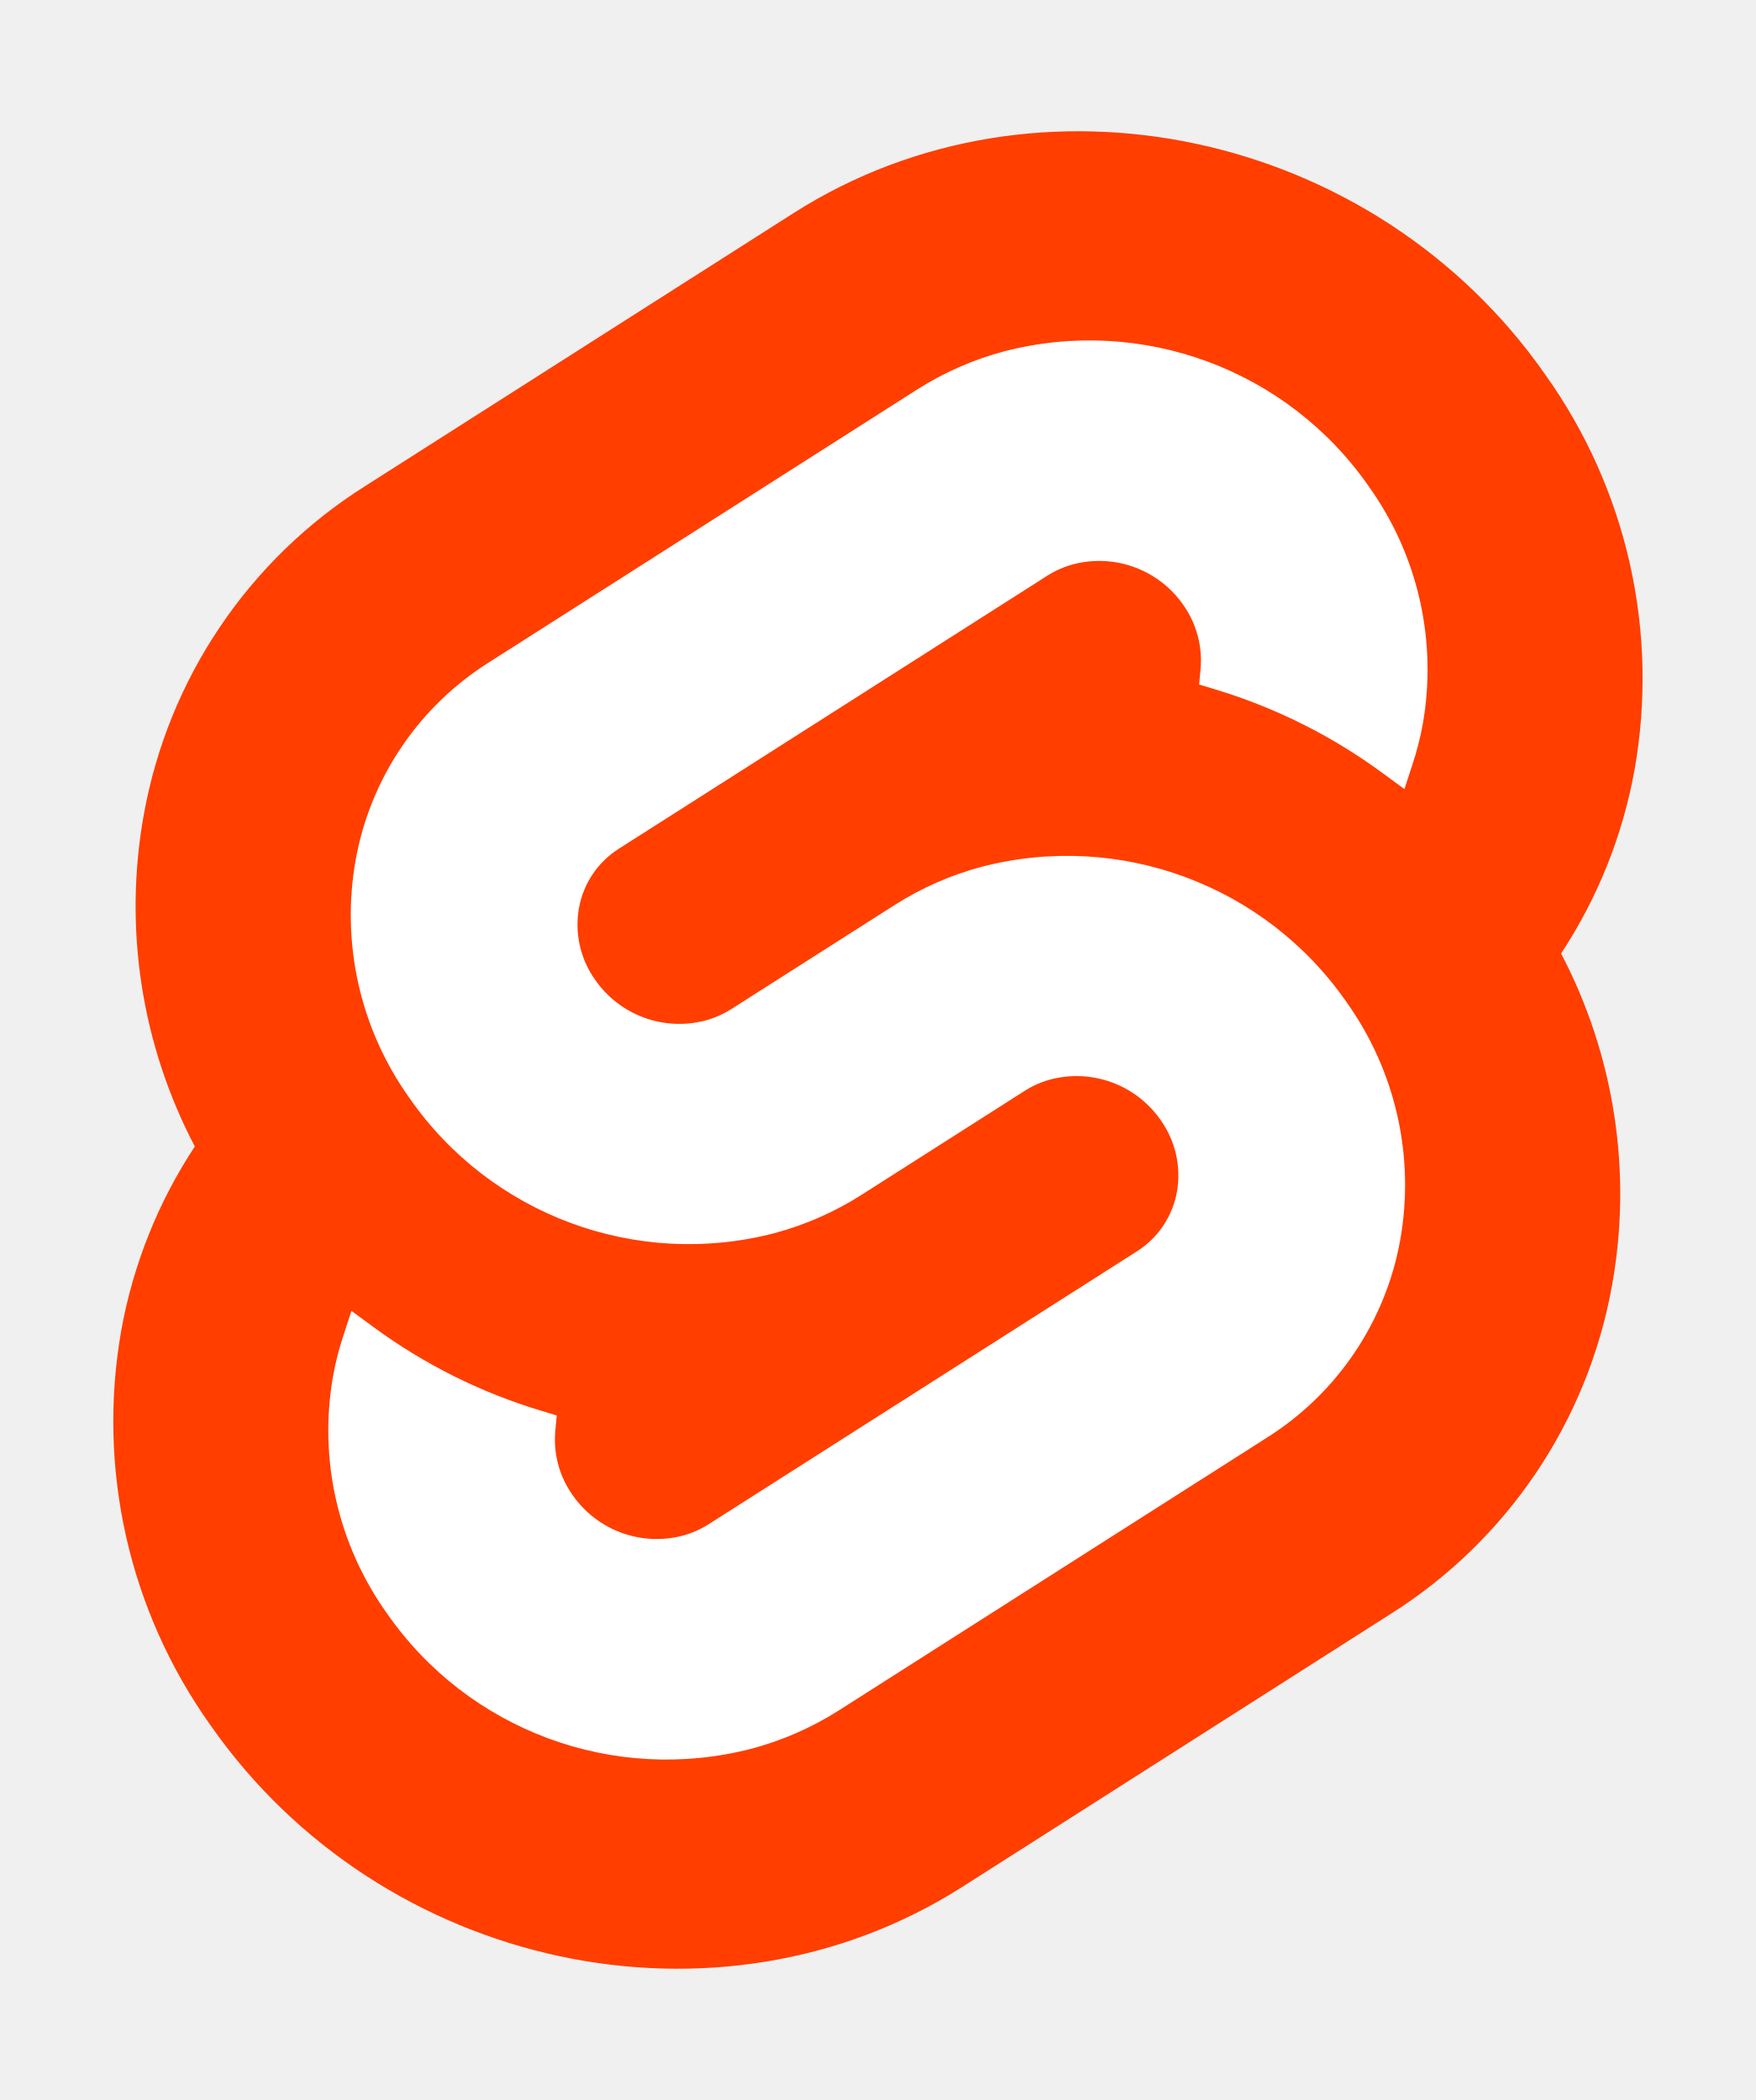
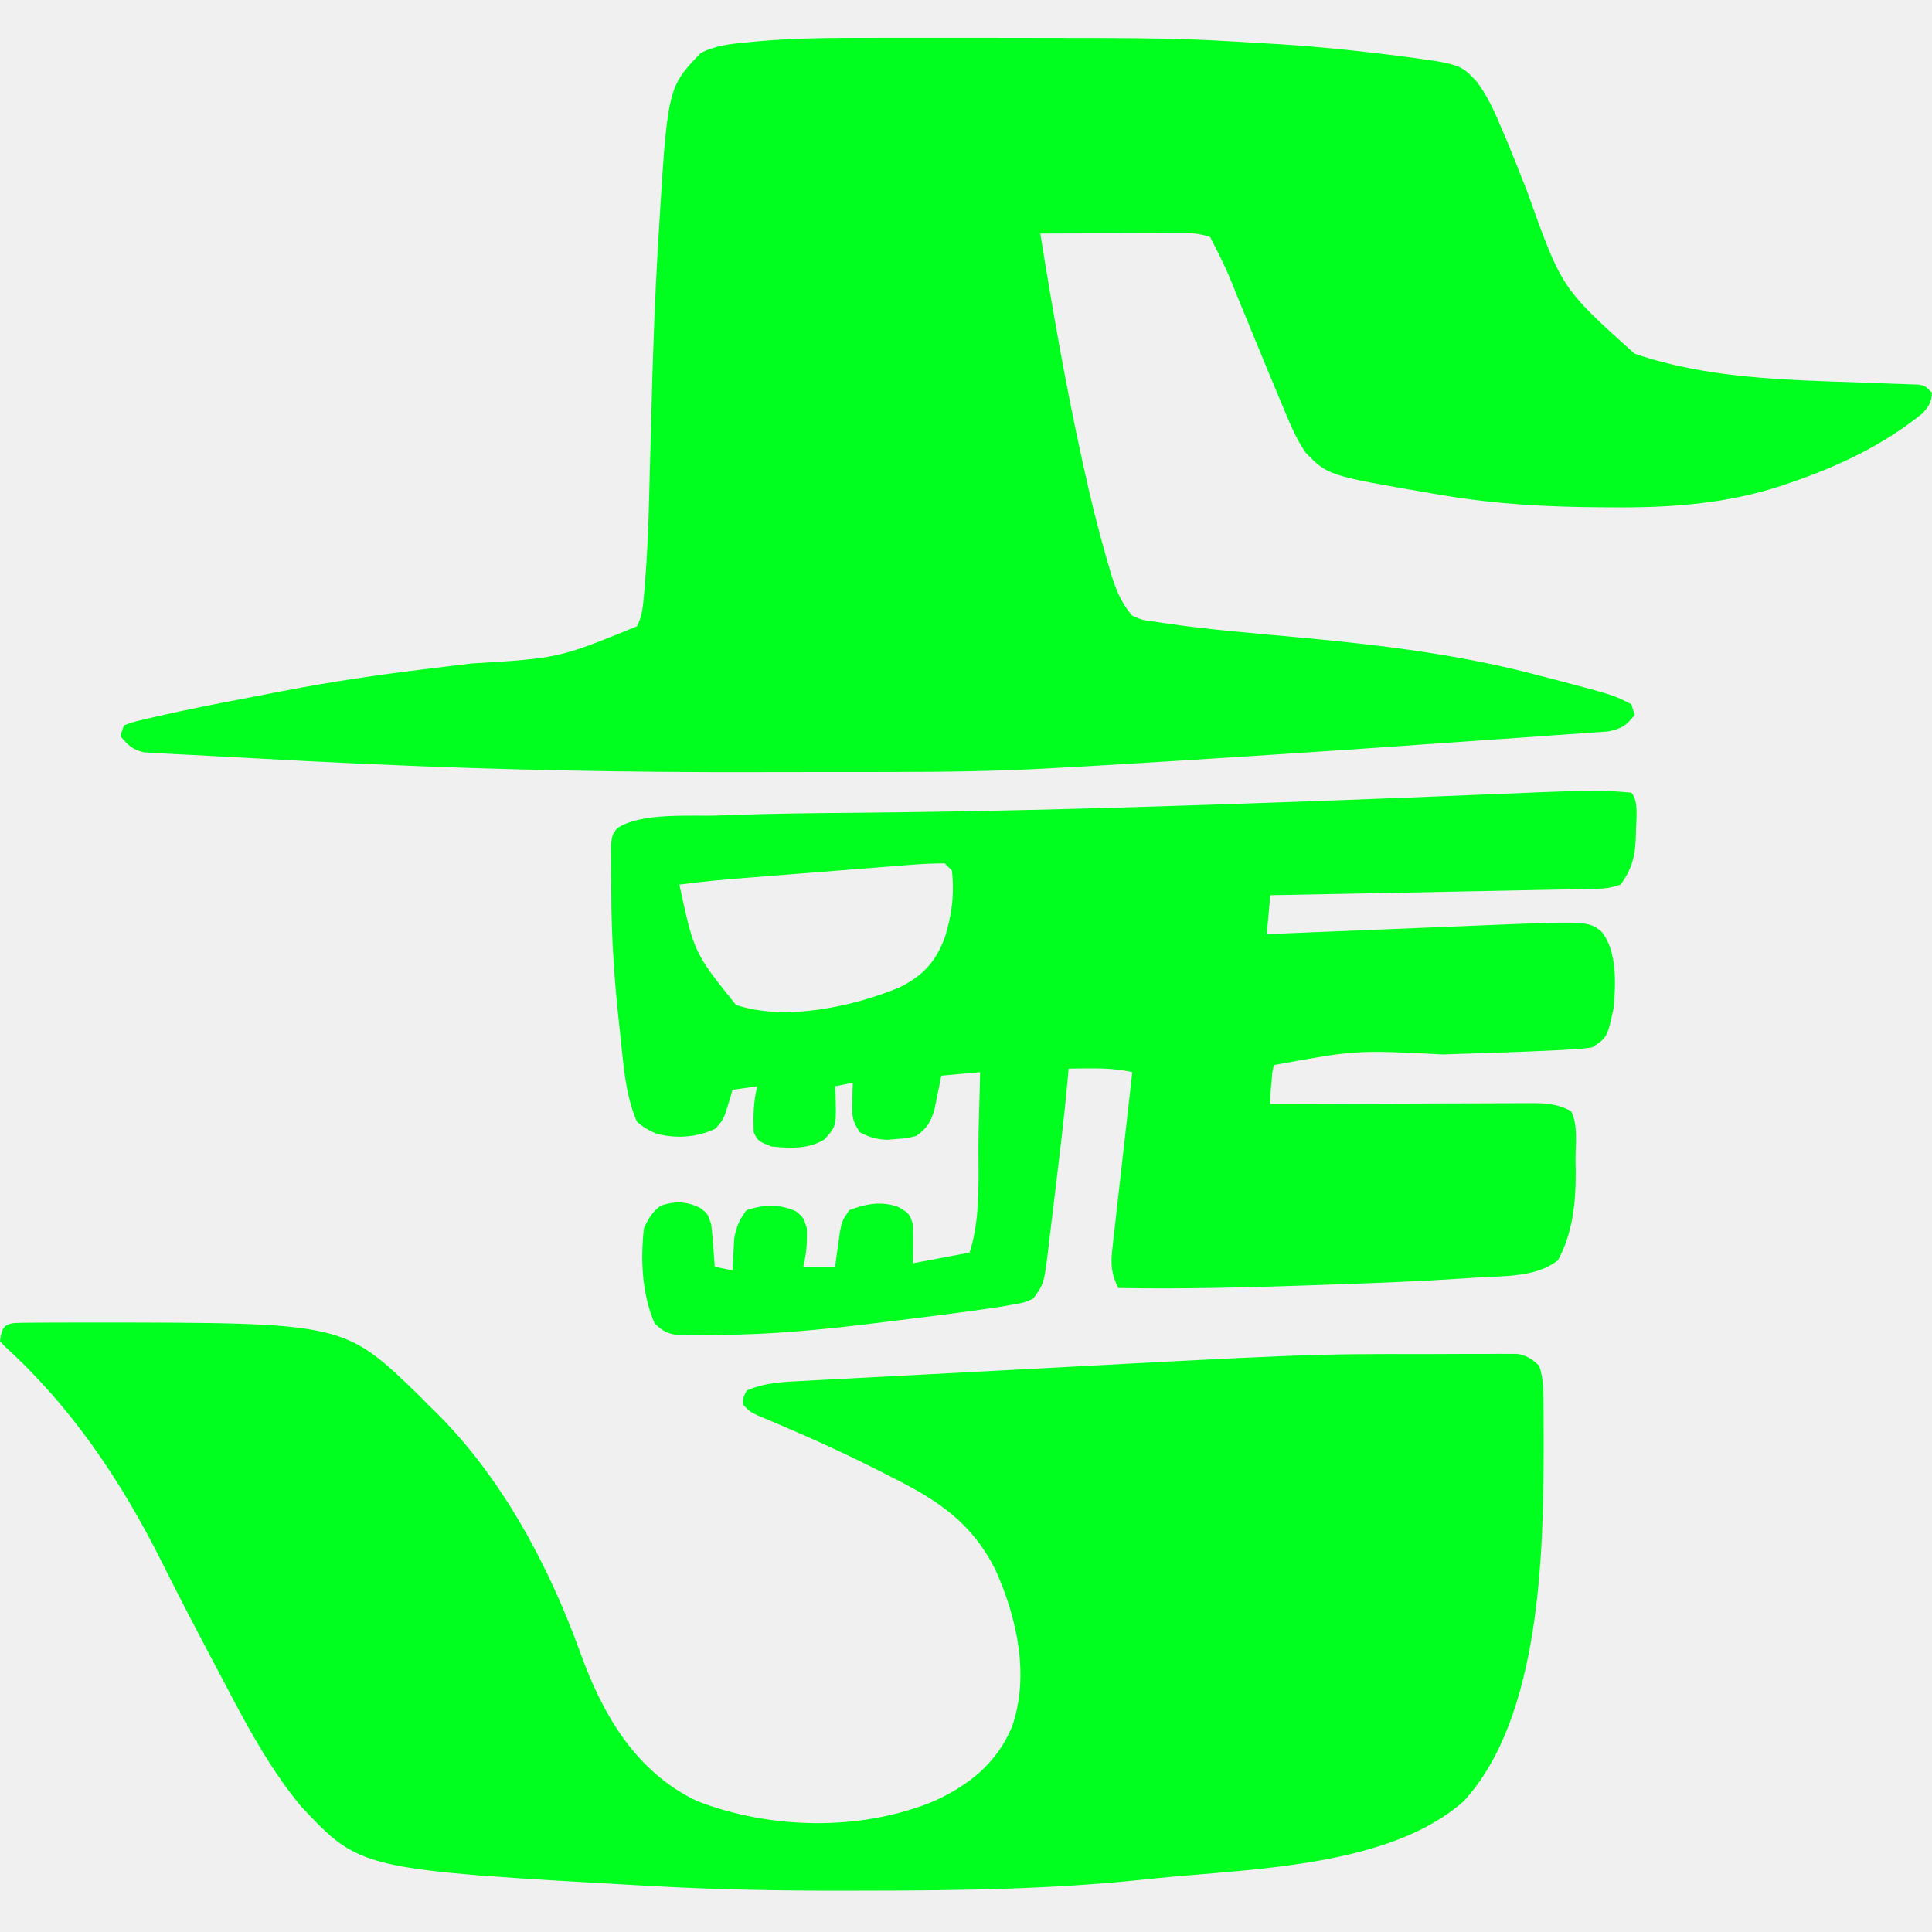
- <svg xmlns="http://www.w3.org/2000/svg" width="107" height="128" viewBox="0 0 107 128">
-   <path d="M94.157 22.819c-10.4-14.885-30.94-19.297-45.792-9.835L22.282 29.608A29.92 29.92 0 0 0 8.764 49.65a31.5 31.5 0 0 0 3.108 20.231 30 30 0 0 0-4.477 11.183 31.9 31.9 0 0 0 5.448 24.116c10.402 14.887 30.942 19.297 45.791 9.835l26.083-16.624A29.92 29.92 0 0 0 98.235 78.35a31.53 31.53 0 0 0-3.105-20.232 30 30 0 0 0 4.474-11.182 31.88 31.88 0 0 0-5.447-24.116" style="fill:#ff3e00" />
-   <path d="M45.817 106.582a20.72 20.72 0 0 1-22.237-8.243 19.17 19.17 0 0 1-3.277-14.503 18 18 0 0 1 .624-2.435l.49-1.498 1.337.981a33.6 33.6 0 0 0 10.203 5.098l.97.294-.09.968a5.85 5.85 0 0 0 1.052 3.878 6.24 6.24 0 0 0 6.695 2.485 5.8 5.8 0 0 0 1.603-.704L69.27 76.28a5.43 5.43 0 0 0 2.45-3.631 5.8 5.8 0 0 0-.987-4.371 6.24 6.24 0 0 0-6.698-2.487 5.7 5.7 0 0 0-1.6.704l-9.953 6.345a19 19 0 0 1-5.296 2.326 20.72 20.72 0 0 1-22.237-8.243 19.17 19.17 0 0 1-3.277-14.502 17.99 17.99 0 0 1 8.13-12.052l26.081-16.623a19 19 0 0 1 5.3-2.329 20.72 20.72 0 0 1 22.237 8.243 19.17 19.17 0 0 1 3.277 14.503 18 18 0 0 1-.624 2.435l-.49 1.498-1.337-.98a33.6 33.6 0 0 0-10.203-5.1l-.97-.294.09-.968a5.86 5.86 0 0 0-1.052-3.878 6.24 6.24 0 0 0-6.696-2.485 5.8 5.8 0 0 0-1.602.704L37.73 51.72a5.42 5.42 0 0 0-2.449 3.63 5.79 5.79 0 0 0 .986 4.372 6.24 6.24 0 0 0 6.698 2.486 5.8 5.8 0 0 0 1.602-.704l9.952-6.342a19 19 0 0 1 5.295-2.328 20.72 20.72 0 0 1 22.237 8.242 19.17 19.17 0 0 1 3.277 14.503 18 18 0 0 1-8.13 12.053l-26.081 16.622a19 19 0 0 1-5.3 2.328" style="fill:#fff" />
+ <svg xmlns="http://www.w3.org/2000/svg" version="1.1" width="546" height="546">
+   <path d="M0 0 C2.16 -0.005 4.321 -0.011 6.481 -0.017 C12.183 -0.029 17.884 -0.026 23.585 -0.017 C27.114 -0.012 30.643 -0.01 34.172 -0.008 C86.642 0.031 86.642 0.031 112.723 1.613 C114.203 1.701 114.203 1.701 115.713 1.791 C125.953 2.429 136.132 3.454 146.312 4.719 C147.235 4.83 148.158 4.941 149.108 5.056 C166.88 7.392 166.88 7.392 171.613 12.496 C174.279 16.143 176.179 20.018 177.91 24.176 C178.24 24.938 178.569 25.699 178.908 26.484 C181.333 32.154 183.581 37.891 185.83 43.633 C195.504 70.73 195.504 70.73 216.086 89.246 C236.638 96.297 258.661 96.668 280.144 97.405 C283.076 97.508 286.007 97.623 288.938 97.738 C289.836 97.765 290.735 97.793 291.661 97.821 C292.9 97.871 292.9 97.871 294.164 97.922 C295.253 97.959 295.253 97.959 296.364 97.998 C298.16 98.301 298.16 98.301 300.16 100.301 C299.982 103 299.313 104.136 297.473 106.125 C286.232 115.182 273.823 121.03 260.223 125.676 C258.832 126.158 258.832 126.158 257.414 126.65 C241.727 131.747 226.044 132.823 209.66 132.676 C208.286 132.669 208.286 132.669 206.885 132.663 C191.804 132.58 177.055 131.824 162.16 129.301 C161.069 129.119 159.977 128.936 158.853 128.749 C129.446 123.693 129.446 123.693 123.117 117.207 C120.571 113.426 118.893 109.505 117.16 105.301 C116.784 104.406 116.407 103.511 116.019 102.589 C113.939 97.633 111.896 92.662 109.848 87.693 C109.313 86.396 108.778 85.099 108.243 83.802 C106.931 80.621 105.622 77.438 104.322 74.252 C100.626 65.092 100.626 65.092 96.16 56.301 C93.33 55.357 91.617 55.179 88.689 55.187 C87.788 55.187 86.887 55.187 85.959 55.187 C84.506 55.195 84.506 55.195 83.023 55.203 C82.029 55.205 81.034 55.206 80.01 55.207 C76.831 55.213 73.652 55.226 70.473 55.238 C68.318 55.243 66.164 55.248 64.01 55.252 C58.727 55.263 53.443 55.28 48.16 55.301 C51.538 76.339 55.172 97.293 59.723 118.113 C59.989 119.347 59.989 119.347 60.26 120.606 C62.265 129.867 64.54 139.025 67.188 148.125 C67.423 148.955 67.658 149.784 67.901 150.639 C69.33 155.406 70.826 159.492 74.16 163.301 C77.082 164.583 77.082 164.583 80.598 164.992 C81.618 165.155 81.618 165.155 82.66 165.321 C96.03 167.322 109.567 168.339 123.021 169.6 C145.503 171.724 167.63 174.43 189.473 180.301 C190.763 180.635 192.054 180.968 193.346 181.301 C210.184 185.729 210.184 185.729 215.16 188.301 C215.49 189.291 215.82 190.281 216.16 191.301 C213.763 194.4 212.45 195.243 208.548 196.021 C207.07 196.144 205.59 196.247 204.109 196.334 C202.887 196.428 202.887 196.428 201.641 196.523 C198.926 196.727 196.209 196.905 193.492 197.082 C191.566 197.221 189.641 197.361 187.715 197.503 C182.541 197.88 177.366 198.233 172.19 198.582 C167.904 198.873 163.62 199.178 159.335 199.484 C145.613 200.461 131.887 201.392 118.16 202.301 C117.251 202.361 116.342 202.421 115.405 202.483 C98.982 203.568 82.556 204.607 66.125 205.574 C65.11 205.634 64.095 205.694 63.049 205.756 C59.753 205.947 56.457 206.124 53.16 206.301 C52.074 206.363 52.074 206.363 50.965 206.427 C36.121 207.273 21.315 207.464 6.449 207.469 C3.988 207.472 1.526 207.475 -0.935 207.479 C-6.087 207.485 -11.239 207.487 -16.391 207.486 C-21.546 207.486 -26.701 207.493 -31.856 207.507 C-67.898 207.601 -103.834 206.927 -139.84 205.301 C-141.67 205.22 -143.501 205.138 -145.332 205.057 C-154.498 204.646 -163.661 204.183 -172.822 203.661 C-175.716 203.496 -178.611 203.345 -181.507 203.202 C-185.157 203.021 -188.805 202.823 -192.454 202.611 C-194.445 202.5 -196.437 202.406 -198.43 202.313 C-199.613 202.239 -200.797 202.166 -202.016 202.09 C-203.05 202.034 -204.083 201.978 -205.147 201.92 C-208.435 201.164 -209.703 199.849 -211.84 197.301 C-211.51 196.311 -211.18 195.321 -210.84 194.301 C-208.053 193.293 -208.053 193.293 -204.219 192.398 C-203.514 192.233 -202.809 192.067 -202.083 191.896 C-193.041 189.814 -183.929 188.054 -174.816 186.319 C-171.804 185.743 -168.796 185.156 -165.787 184.568 C-152.191 181.944 -138.586 179.948 -124.84 178.301 C-123.372 178.121 -121.903 177.941 -120.435 177.76 C-117.876 177.445 -115.317 177.131 -112.758 176.818 C-87.974 175.327 -87.974 175.327 -65.84 166.301 C-64.309 163.355 -64.131 160.574 -63.84 157.301 C-63.757 156.373 -63.674 155.445 -63.589 154.489 C-62.902 146.1 -62.581 137.73 -62.375 129.316 C-62.337 127.889 -62.298 126.463 -62.259 125.036 C-62.097 119.067 -61.941 113.098 -61.79 107.129 C-61.376 90.848 -60.838 74.59 -59.859 58.332 C-59.799 57.313 -59.799 57.313 -59.738 56.273 C-57.211 14.091 -57.211 14.091 -47.84 4.301 C-43.402 2.012 -38.85 1.654 -33.955 1.195 C-32.638 1.068 -32.638 1.068 -31.295 0.94 C-20.871 0.021 -10.458 -0.006 0 0 Z " fill="#00FF1E" transform="translate(245.8398,10.69922)" />
+   <path d="M0 0 C0.855 -0.009 1.709 -0.019 2.59 -0.029 C3.527 -0.033 4.465 -0.037 5.43 -0.042 C6.399 -0.049 7.368 -0.056 8.367 -0.063 C11.537 -0.081 14.706 -0.087 17.875 -0.089 C19.486 -0.09 19.486 -0.09 21.129 -0.091 C91.27 -0.021 91.27 -0.021 112.622 20.72 C113.407 21.525 114.192 22.331 115 23.161 C115.542 23.686 116.083 24.212 116.641 24.753 C135.597 43.233 149.176 68.687 158.063 93.411 C164.349 110.765 173.664 126.898 191 135.161 C211.848 143.211 237.319 143.743 258 135.161 C267.913 130.63 275.731 124.378 280 114.161 C285.018 99.686 281.441 83.487 275.375 69.911 C268.799 56.759 259.496 50.417 246.563 43.911 C245.287 43.259 244.011 42.606 242.736 41.953 C233.179 37.1 223.467 32.665 213.594 28.486 C212.134 27.867 212.134 27.867 210.645 27.235 C209.793 26.88 208.94 26.526 208.062 26.16 C206 25.161 206 25.161 204 23.161 C204 21.161 204 21.161 205 19.161 C210.24 16.837 215.474 16.689 221.109 16.415 C222.116 16.359 223.122 16.304 224.159 16.247 C227.499 16.064 230.84 15.894 234.18 15.724 C236.545 15.597 238.91 15.471 241.275 15.343 C246.264 15.076 251.252 14.814 256.241 14.557 C262.48 14.235 268.718 13.903 274.957 13.568 C364.201 8.781 364.201 8.781 396.9 8.845 C400.414 8.849 403.928 8.824 407.442 8.8 C409.717 8.798 411.991 8.797 414.266 8.798 C415.298 8.789 416.33 8.779 417.393 8.77 C418.339 8.776 419.285 8.782 420.259 8.789 C421.083 8.788 421.906 8.788 422.754 8.787 C425.572 9.256 426.934 10.214 429 12.161 C430.204 15.77 430.181 19.094 430.204 22.853 C430.211 23.621 430.218 24.39 430.225 25.182 C430.243 27.696 430.249 30.21 430.25 32.724 C430.251 33.582 430.252 34.441 430.253 35.326 C430.215 65.255 429.323 111.551 407.75 135.099 C386.889 153.788 347.704 154.28 321.257 156.934 C319.767 157.084 318.277 157.237 316.787 157.392 C291.108 160.069 265.438 160.45 239.644 160.471 C237.178 160.474 234.712 160.479 232.245 160.484 C214.507 160.514 196.823 160.201 179.11 159.228 C178.357 159.186 177.604 159.145 176.828 159.102 C95.883 154.554 95.883 154.554 79.118 136.712 C69.22 124.787 62.195 110.8 55 97.161 C54.513 96.238 54.026 95.314 53.524 94.363 C52.053 91.569 50.588 88.772 49.125 85.974 C48.635 85.036 48.145 84.098 47.639 83.131 C44.91 77.89 42.228 72.629 39.59 67.341 C28.173 44.606 14.257 23.831 -4.699 6.618 C-5.128 6.137 -5.557 5.657 -6 5.161 C-5.465 0.622 -4.331 0.039 0 0 Z " fill="#00FF1E" transform="translate(5.999512,373.8389)" />
+   <path d="M0 0 C2.294 2.294 1.308 8.206 1.323 11.408 C1.237 17.249 0.514 21.181 -3 26 C-5.662 26.887 -7.27 27.143 -10.005 27.196 C-11.223 27.223 -11.223 27.223 -12.466 27.251 C-13.352 27.266 -14.239 27.282 -15.153 27.297 C-16.558 27.327 -16.558 27.327 -17.992 27.357 C-21.092 27.421 -24.193 27.478 -27.293 27.535 C-29.441 27.578 -31.589 27.622 -33.737 27.665 C-39.394 27.78 -45.051 27.888 -50.708 27.996 C-56.479 28.106 -62.25 28.222 -68.021 28.338 C-79.348 28.564 -90.674 28.784 -102 29 C-102.33 32.63 -102.66 36.26 -103 40 C-102.085 39.962 -101.17 39.925 -100.227 39.886 C-91.562 39.531 -82.898 39.177 -74.234 38.827 C-69.78 38.646 -65.327 38.465 -60.873 38.282 C-56.568 38.105 -52.263 37.93 -47.957 37.757 C-46.322 37.69 -44.688 37.623 -43.053 37.556 C-12.151 36.276 -12.151 36.276 -8.387 39.293 C-3.914 44.799 -4.367 54.31 -5 61 C-6.775 69.184 -6.775 69.184 -11 72 C-13.89 72.396 -13.89 72.396 -17.36 72.594 C-18.617 72.667 -19.873 72.741 -21.168 72.816 C-26.857 73.089 -32.545 73.32 -38.238 73.5 C-39.443 73.541 -40.648 73.581 -41.89 73.623 C-45.697 73.751 -49.505 73.876 -53.312 74 C-77.742 72.741 -77.742 72.741 -101 77 C-101.468 79.057 -101.468 79.057 -101.625 81.438 C-101.7 82.241 -101.775 83.044 -101.852 83.871 C-101.947 85.245 -102 86.623 -102 88 C-100.513 87.993 -100.513 87.993 -98.997 87.987 C-89.653 87.946 -80.31 87.916 -70.967 87.896 C-66.164 87.886 -61.36 87.872 -56.557 87.849 C-51.921 87.827 -47.285 87.815 -42.649 87.81 C-40.881 87.807 -39.113 87.799 -37.344 87.789 C-34.867 87.774 -32.389 87.772 -29.911 87.773 C-29.181 87.766 -28.451 87.759 -27.699 87.751 C-23.708 87.767 -20.544 88.097 -17 90 C-14.95 94.099 -15.771 99.371 -15.75 103.875 C-15.719 105.499 -15.719 105.499 -15.688 107.156 C-15.646 115.837 -16.505 124.379 -20.688 132.125 C-26.77 137.057 -36.25 136.576 -43.723 137.055 C-44.949 137.137 -46.176 137.22 -47.439 137.305 C-60.762 138.17 -74.095 138.685 -87.438 139.125 C-88.67 139.167 -89.903 139.21 -91.174 139.253 C-109.12 139.868 -127.043 140.324 -145 140 C-146.841 136.132 -147.155 133.53 -146.676 129.292 C-146.556 128.171 -146.436 127.05 -146.312 125.895 C-146.17 124.696 -146.029 123.497 -145.883 122.262 C-145.747 121.026 -145.611 119.79 -145.471 118.517 C-145.108 115.242 -144.735 111.97 -144.356 108.697 C-143.972 105.353 -143.602 102.008 -143.23 98.662 C-142.5 92.107 -141.756 85.553 -141 79 C-145.024 78.133 -148.688 77.896 -152.812 77.938 C-154.555 77.951 -154.555 77.951 -156.332 77.965 C-157.212 77.976 -158.093 77.988 -159 78 C-159.086 78.993 -159.086 78.993 -159.173 80.007 C-160.058 90.034 -161.253 100.017 -162.474 110.008 C-162.742 112.219 -163.006 114.431 -163.265 116.644 C-163.643 119.864 -164.035 123.083 -164.43 126.301 C-164.542 127.285 -164.655 128.27 -164.771 129.284 C-165.971 138.8 -165.971 138.8 -169 143 C-171.507 144.132 -171.507 144.132 -174.68 144.68 C-175.934 144.9 -177.188 145.12 -178.479 145.347 C-179.985 145.57 -181.492 145.788 -183 146 C-184.303 146.186 -184.303 146.186 -185.633 146.376 C-191.716 147.228 -197.807 147.997 -203.905 148.735 C-207.126 149.125 -210.346 149.525 -213.566 149.926 C-228.421 151.764 -243.015 153.189 -258 153.25 C-259.943 153.281 -259.943 153.281 -261.926 153.312 C-263.167 153.318 -264.409 153.323 -265.688 153.328 C-266.805 153.337 -267.923 153.347 -269.074 153.356 C-272.335 152.959 -273.67 152.271 -276 150 C-279.597 141.786 -280.047 131.8 -279 123 C-277.636 120.234 -276.681 118.493 -274.188 116.688 C-270.091 115.4 -267.085 115.494 -263.188 117.312 C-261 119 -261 119 -260 122 C-259.777 124.059 -259.593 126.122 -259.438 128.188 C-259.354 129.274 -259.27 130.361 -259.184 131.48 C-259.123 132.312 -259.062 133.143 -259 134 C-257.35 134.33 -255.7 134.66 -254 135 C-253.963 134.192 -253.925 133.384 -253.887 132.551 C-253.821 131.482 -253.755 130.414 -253.688 129.312 C-253.629 128.257 -253.571 127.201 -253.512 126.113 C-252.953 122.715 -252.074 120.734 -250 118 C-245.089 116.363 -240.753 116.217 -236.062 118.312 C-234 120 -234 120 -233 123 C-232.854 127.002 -233.023 130.093 -234 134 C-231.03 134 -228.06 134 -225 134 C-224.818 132.645 -224.818 132.645 -224.633 131.262 C-224.381 129.492 -224.381 129.492 -224.125 127.688 C-223.963 126.516 -223.8 125.344 -223.633 124.137 C-223 121 -223 121 -221 118 C-216.369 116.188 -211.644 115.323 -206.938 117.188 C-204 119 -204 119 -203 122 C-202.867 125.671 -202.957 129.325 -203 133 C-197.72 132.01 -192.44 131.02 -187 130 C-183.513 119.539 -184.714 106.684 -184.438 95.688 C-184.394 94.061 -184.351 92.434 -184.307 90.807 C-184.201 86.871 -184.099 82.936 -184 79 C-187.63 79.33 -191.26 79.66 -195 80 C-195.17 80.892 -195.34 81.784 -195.516 82.703 C-195.879 84.459 -195.879 84.459 -196.25 86.25 C-196.482 87.41 -196.714 88.57 -196.953 89.766 C-198.103 93.318 -199.004 94.807 -202 97 C-204.621 97.68 -204.621 97.68 -207.438 97.875 C-208.828 97.995 -208.828 97.995 -210.246 98.117 C-213.305 97.987 -215.295 97.42 -218 96 C-220.281 92.579 -220.219 91.318 -220.125 87.312 C-220.107 86.319 -220.089 85.325 -220.07 84.301 C-220.047 83.542 -220.024 82.782 -220 82 C-221.65 82.33 -223.3 82.66 -225 83 C-224.948 83.996 -224.948 83.996 -224.895 85.012 C-224.611 94.26 -224.611 94.26 -228 98 C-232.383 100.789 -237.966 100.557 -243 100 C-246.742 98.516 -246.742 98.516 -248 96 C-248.149 91.469 -248.105 87.421 -247 83 C-250.465 83.495 -250.465 83.495 -254 84 C-254.17 84.615 -254.34 85.23 -254.516 85.863 C-256.494 92.46 -256.494 92.46 -258.875 95 C-264.002 97.413 -269.609 97.812 -275.121 96.492 C-277.511 95.589 -279.065 94.677 -281 93 C-284.223 85.6 -284.798 77.071 -285.625 69.125 C-285.746 68.043 -285.867 66.962 -285.992 65.848 C-287.341 53.546 -288.205 41.315 -288.24 28.939 C-288.25 26.842 -288.281 24.746 -288.312 22.648 C-288.319 21.305 -288.324 19.961 -288.328 18.617 C-288.337 17.417 -288.347 16.217 -288.356 14.98 C-288 12 -288 12 -286.662 10.13 C-279.821 5.478 -265.994 6.785 -257.93 6.469 C-256.851 6.426 -255.773 6.384 -254.662 6.34 C-242.584 5.899 -230.503 5.801 -218.418 5.689 C-186.64 5.393 -154.887 4.613 -123.125 3.562 C-121.628 3.513 -121.628 3.513 -120.101 3.463 C-95.176 2.638 -70.257 1.722 -45.34 0.686 C-9.652 -0.787 -9.652 -0.787 0 0 Z M-204.11 20.443 C-205.963 20.588 -205.963 20.588 -207.853 20.737 C-209.199 20.844 -210.545 20.951 -211.891 21.059 C-213.278 21.168 -214.666 21.278 -216.053 21.388 C-218.962 21.618 -221.87 21.849 -224.779 22.081 C-228.488 22.377 -232.198 22.67 -235.908 22.962 C-238.775 23.188 -241.642 23.416 -244.509 23.644 C-245.876 23.753 -247.242 23.861 -248.609 23.968 C-255.429 24.505 -262.222 25.069 -269 26 C-264.853 45.236 -264.853 45.236 -253 60 C-239.025 64.658 -219.952 60.516 -206.688 55 C-200.048 51.629 -196.661 47.905 -194 41 C-192.054 34.897 -191.179 28.385 -192 22 C-192.99 21.01 -192.99 21.01 -194 20 C-197.416 20 -200.709 20.174 -204.11 20.443 Z " fill="#00FF1E" transform="translate(461,224)" />
</svg>
